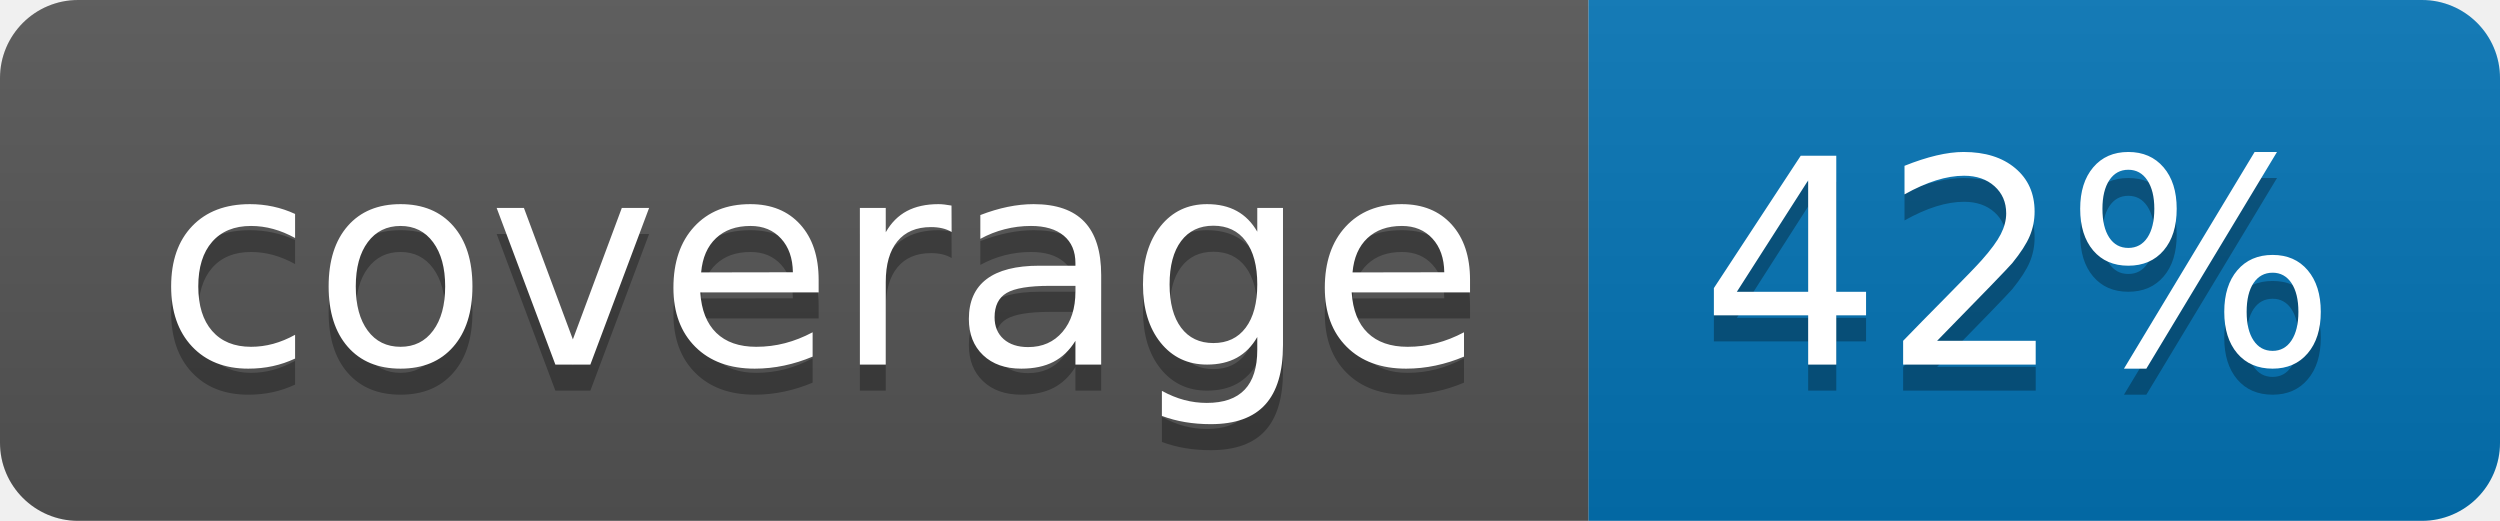
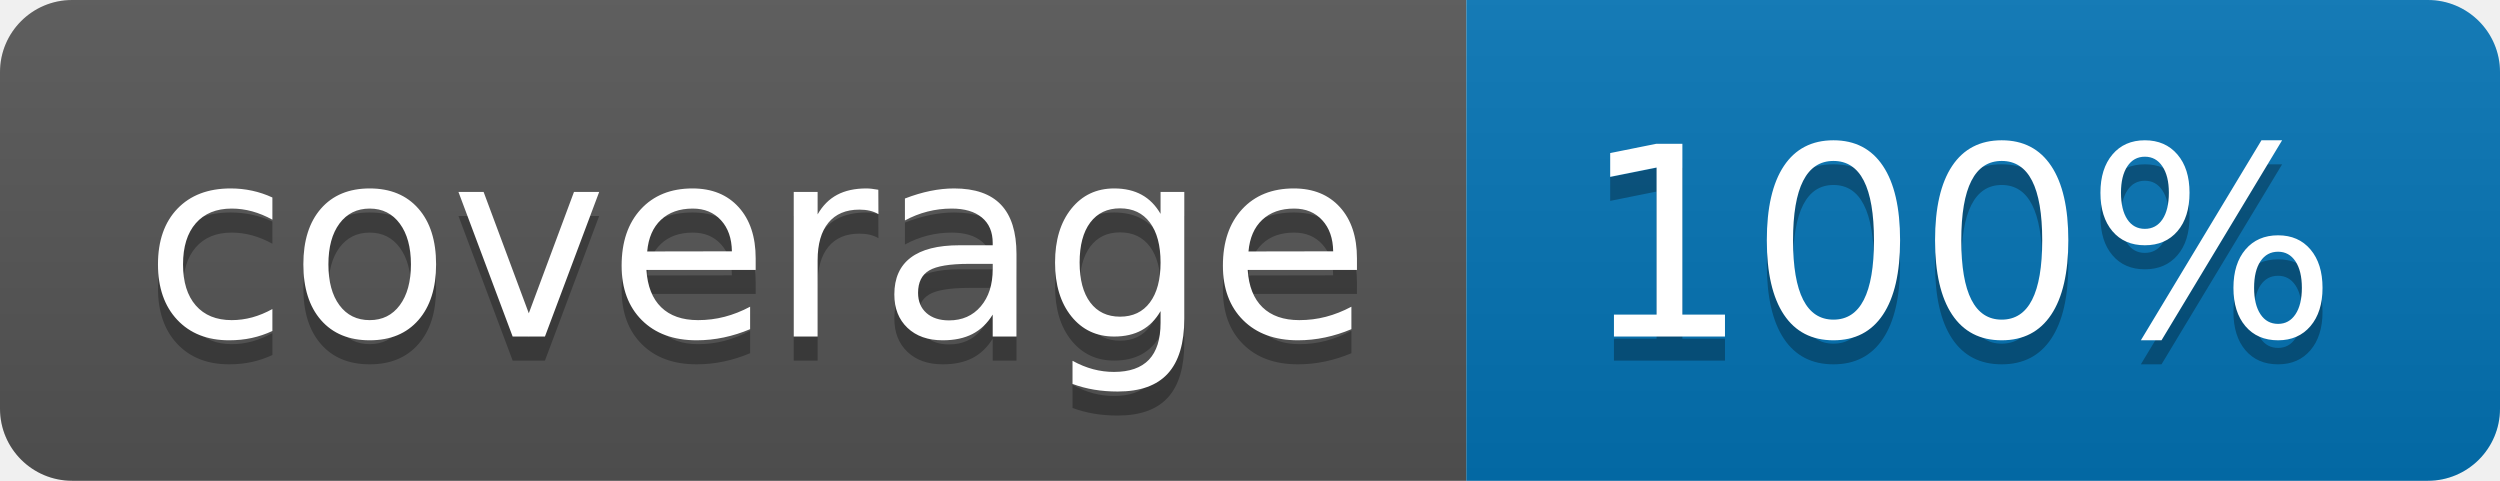
- <svg xmlns="http://www.w3.org/2000/svg" width="96" height="20">
+ <svg xmlns="http://www.w3.org/2000/svg" width="104" height="20">
  <linearGradient id="b" x2="0" y2="100%">
    <stop offset="0" stop-color="#bbb" stop-opacity=".1" />
    <stop offset="1" stop-opacity=".1" />
  </linearGradient>
  <clipPath id="a">
-     <rect width="96" height="20" rx="3" fill="#fff" />
+     <rect width="104" height="20" rx="3" fill="#fff" />
  </clipPath>
  <g clip-path="url(#a)">
    <path fill="#555" d="M0 0h61v20H0z" />
-     <path fill="#0374B5" d="M61 0h35v20H61z" />
-     <path fill="url(#b)" d="M0 0h96v20H0z" />
+     <path fill="#0374B5" d="M61 0h43v20H61z" />
+     <path fill="url(#b)" d="M0 0h104v20H0z" />
  </g>
  <g fill="#fff" text-anchor="middle" font-family="DejaVu Sans,Verdana,Geneva,sans-serif" font-size="110">
    <text x="315" y="150" fill="#010101" fill-opacity=".3" transform="scale(.1)" textLength="510">coverage</text>
    <text x="315" y="140" transform="scale(.1)" textLength="510">coverage</text>
-     <text x="775" y="150" fill="#010101" fill-opacity=".3" transform="scale(.1)" textLength="250">42%</text>
-     <text x="775" y="140" transform="scale(.1)" textLength="250">42%</text>
+     <text x="815" y="150" fill="#010101" fill-opacity=".3" transform="scale(.1)" textLength="330">100%</text>
+     <text x="815" y="140" transform="scale(.1)" textLength="330">100%</text>
  </g>
</svg>
